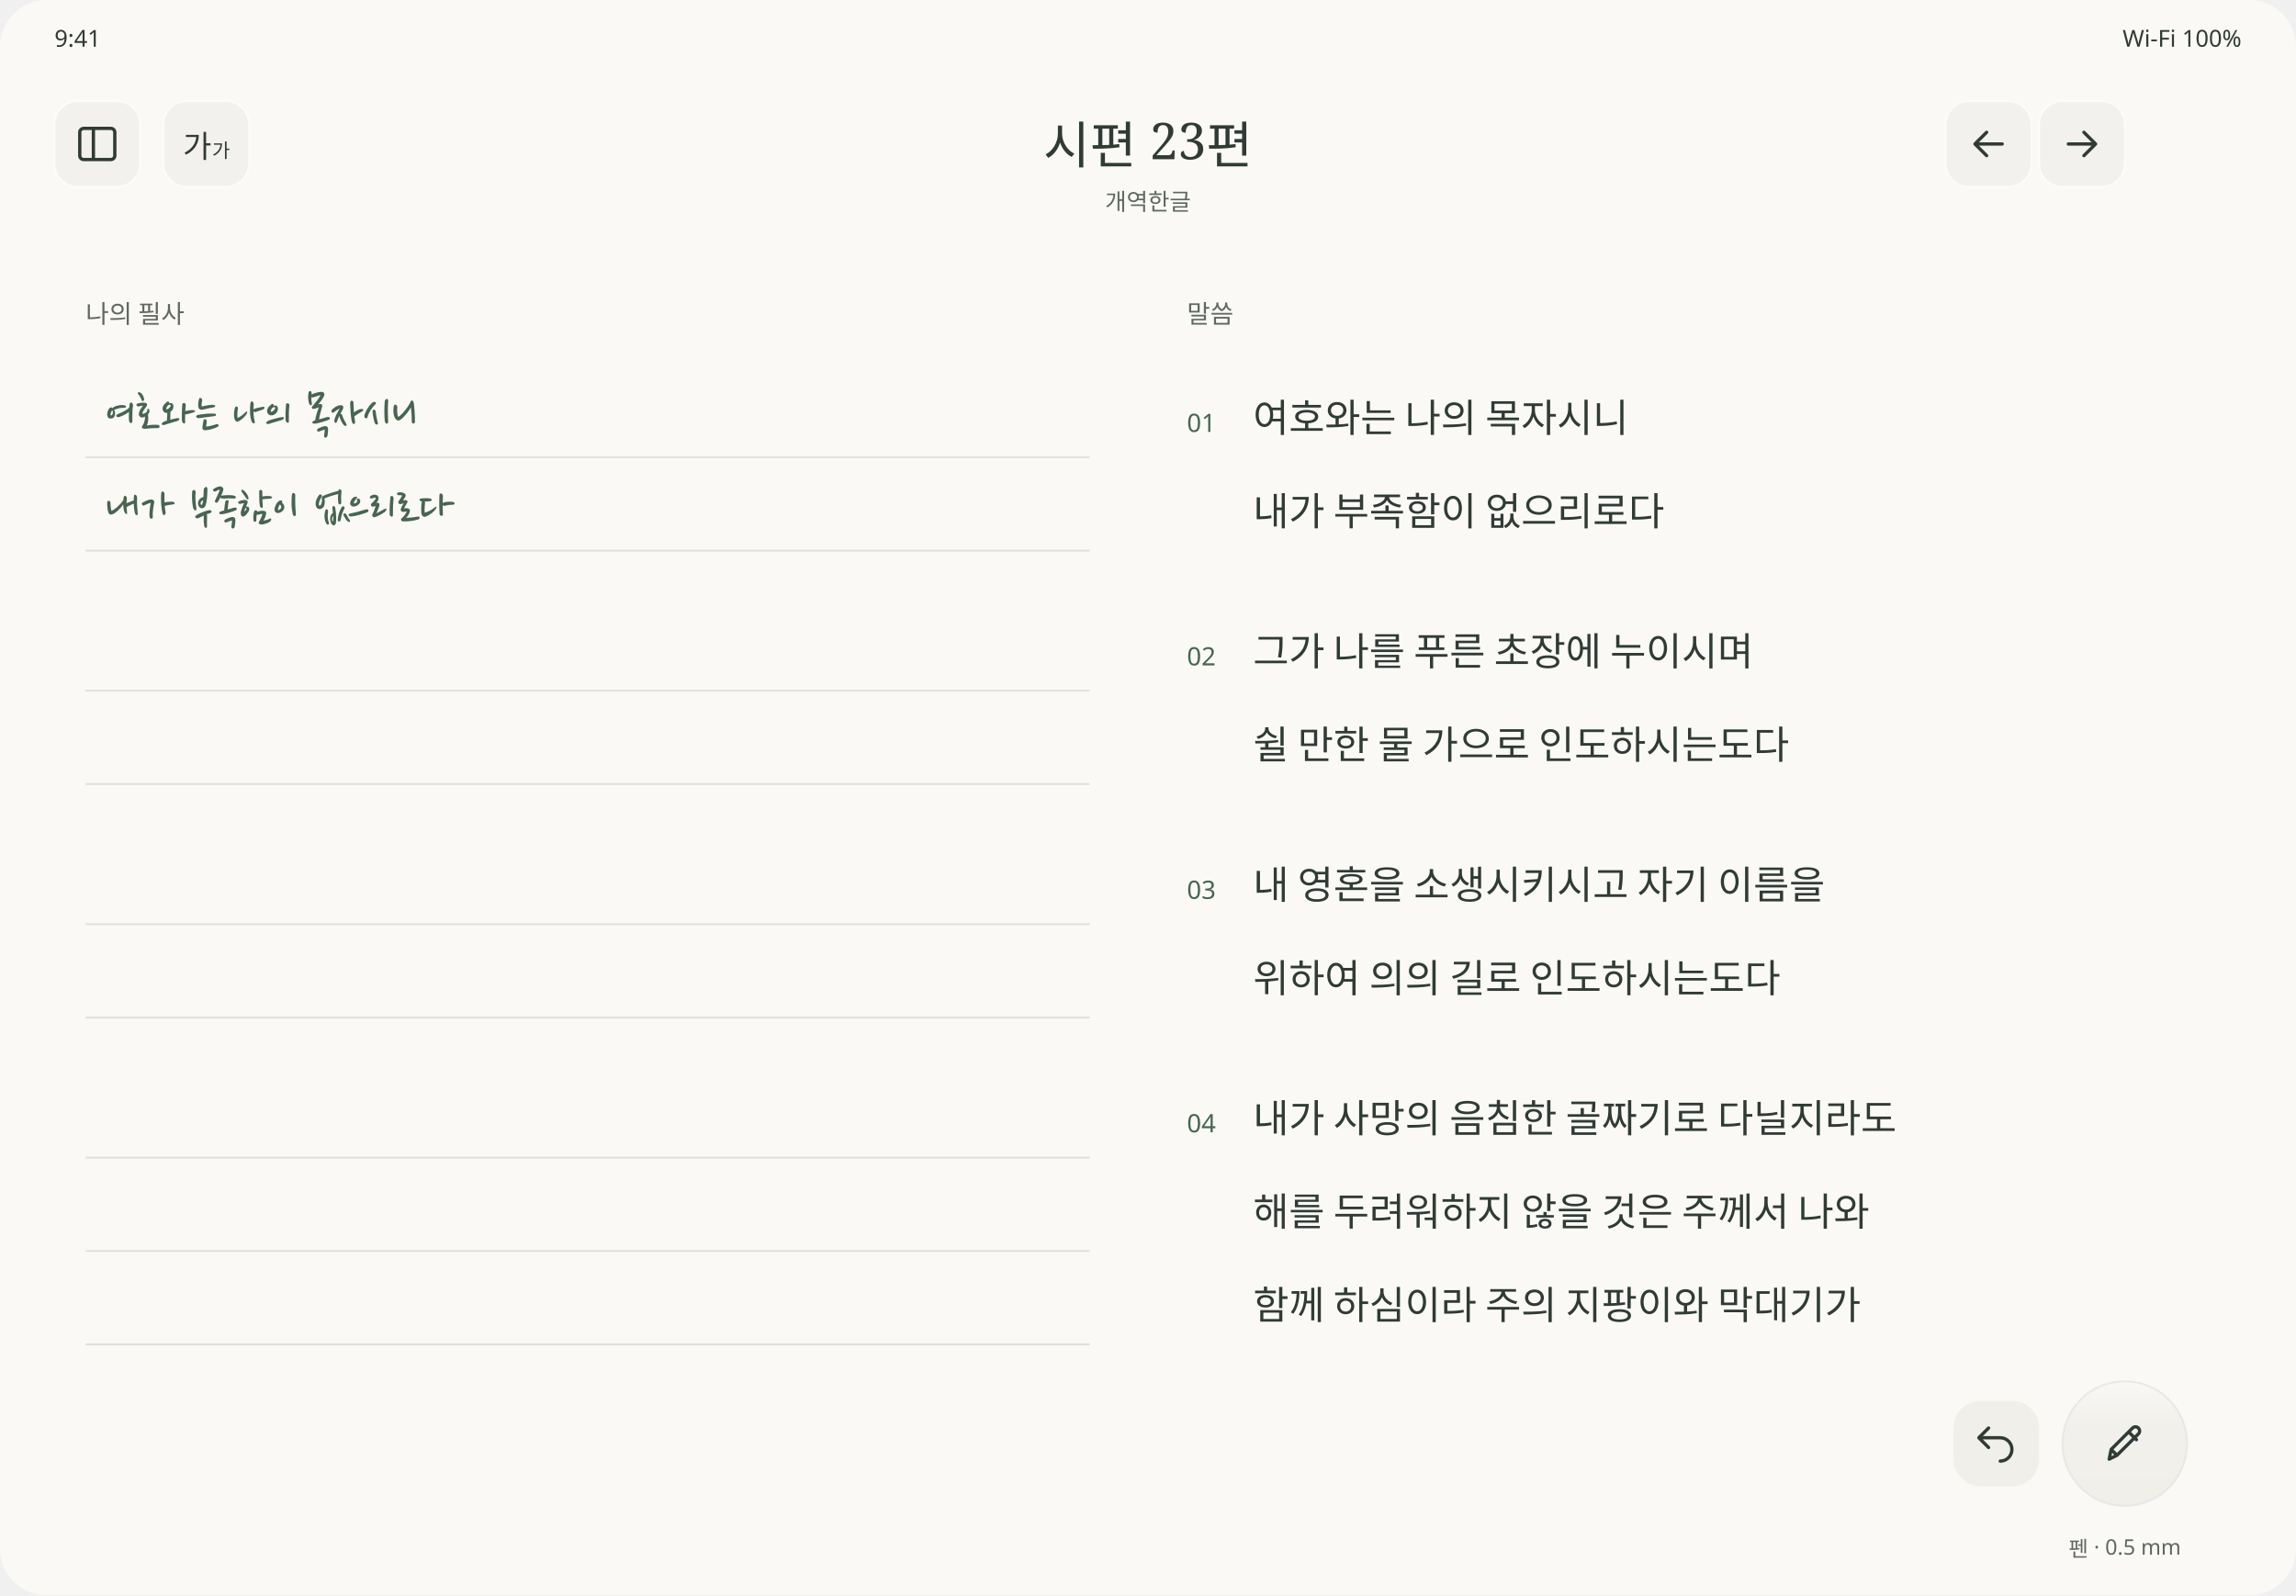
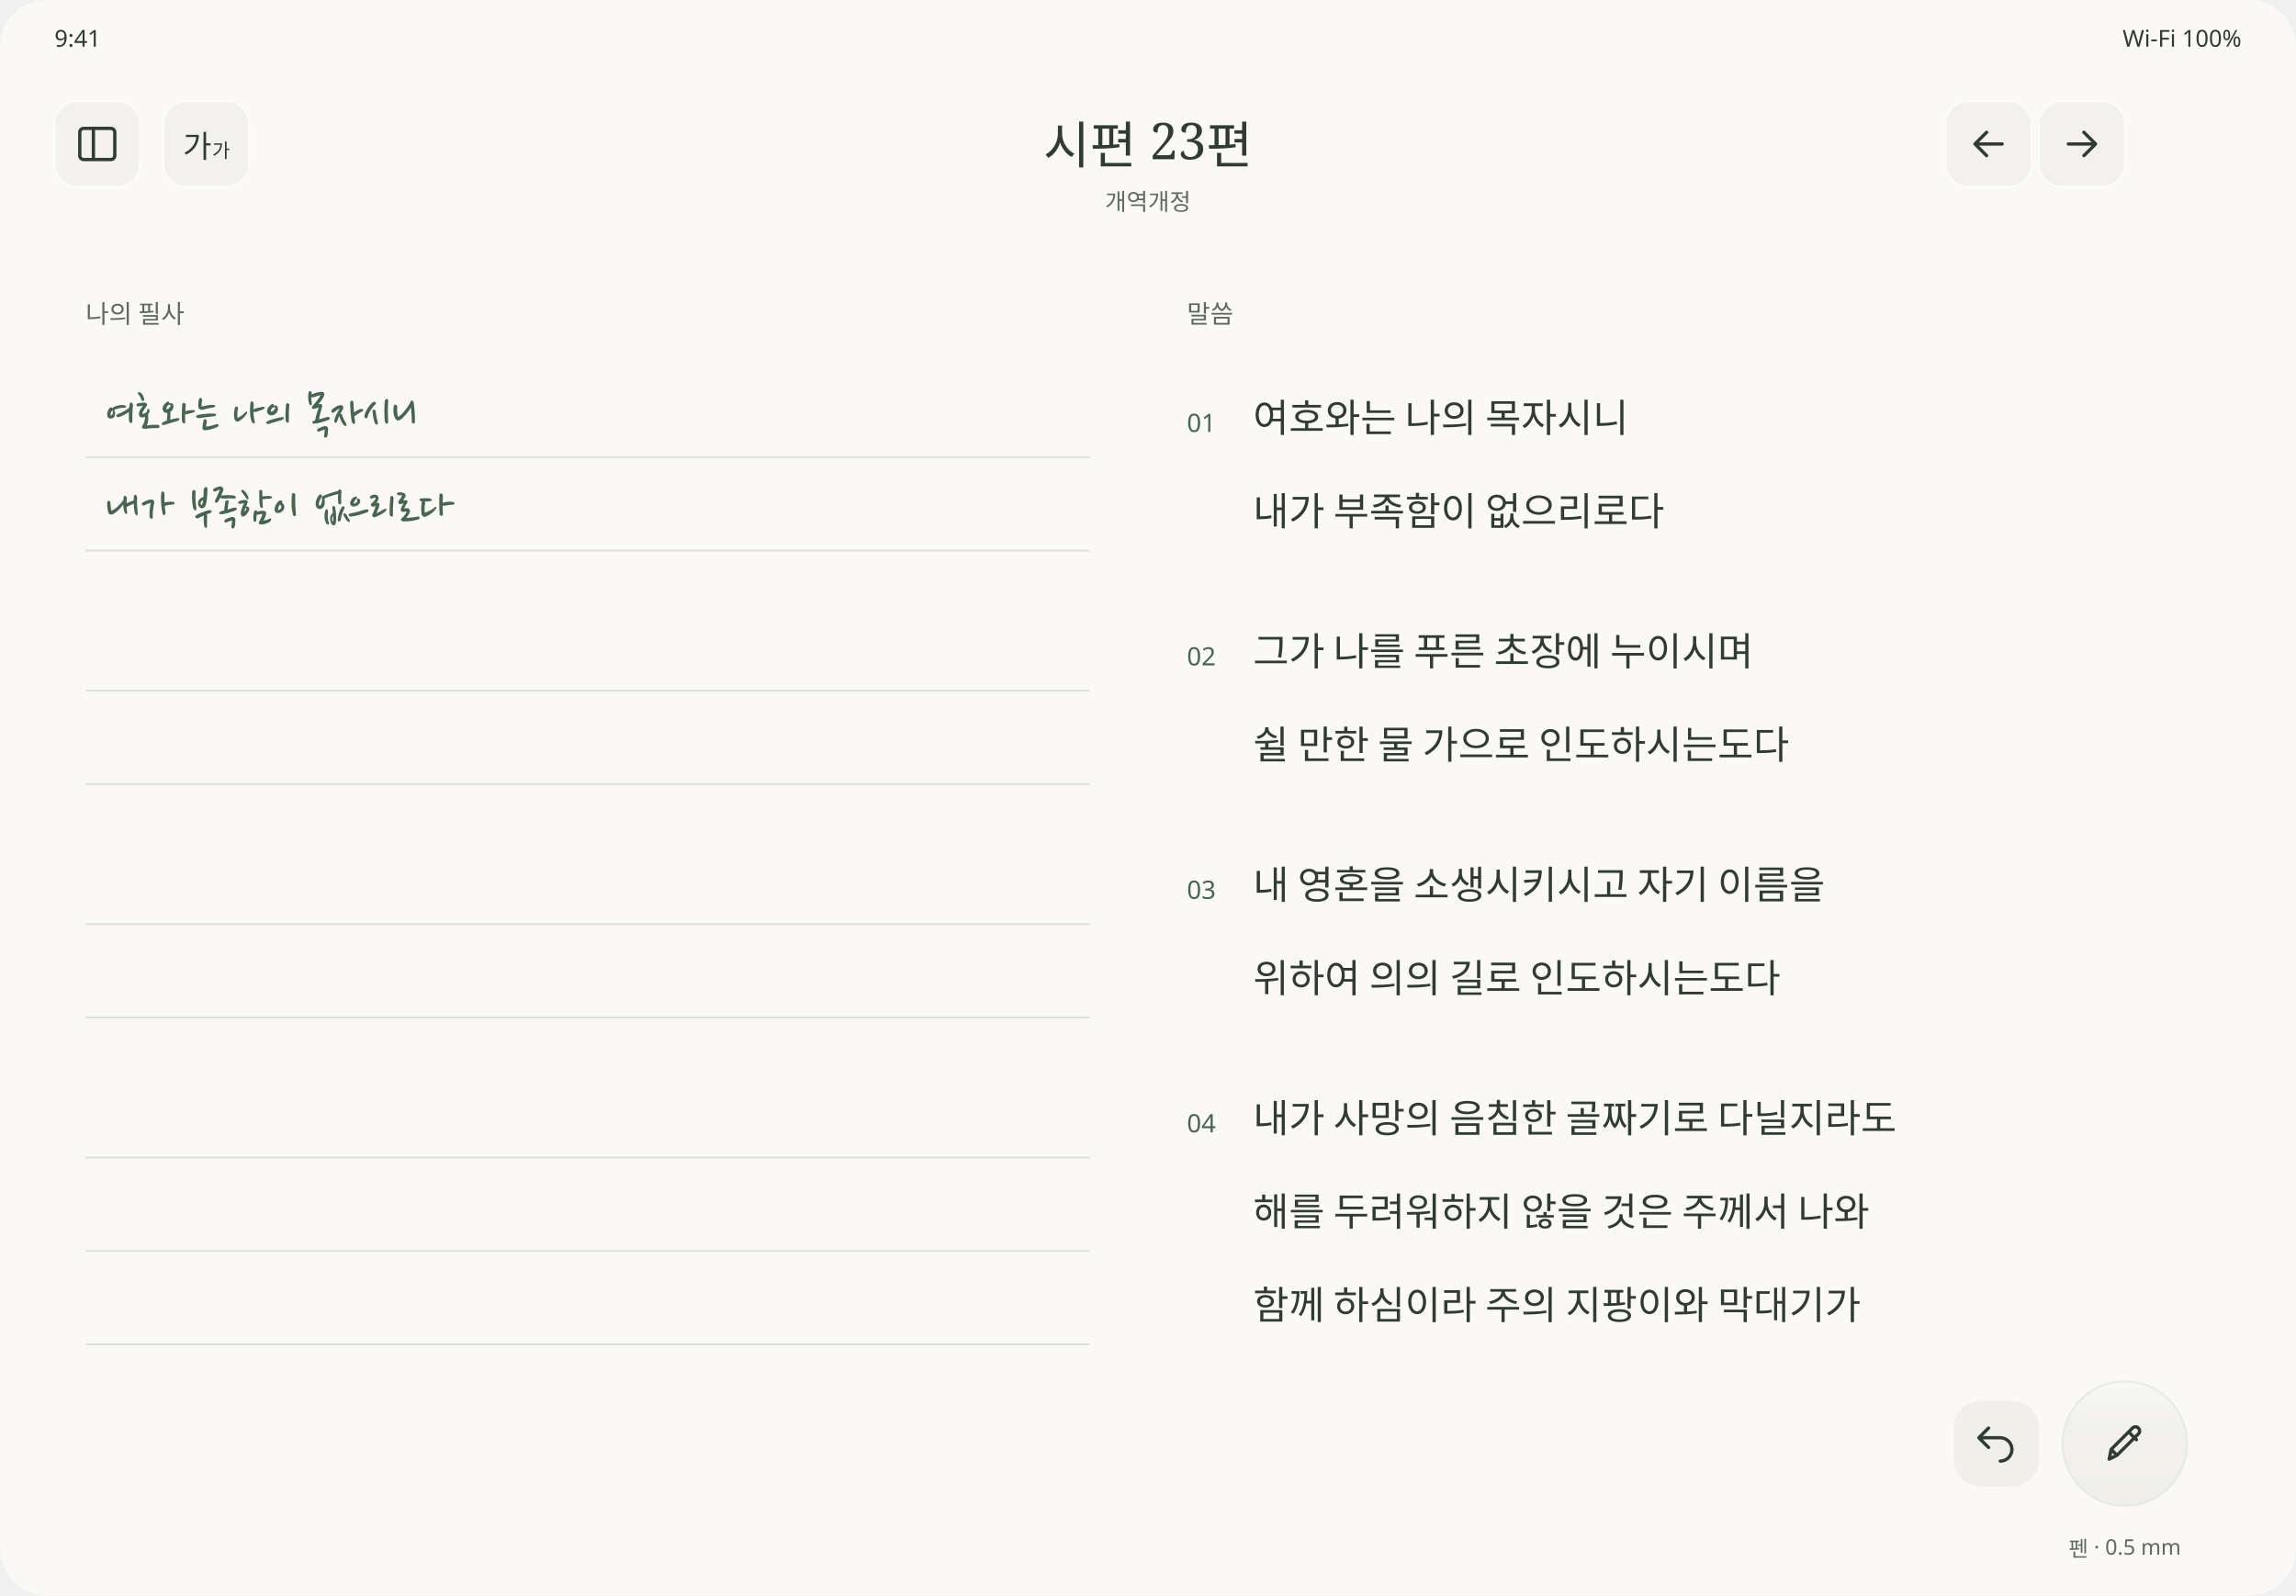
<svg xmlns="http://www.w3.org/2000/svg" width="1180" height="820" viewBox="0 0 1180 820">
  <defs>
    <linearGradient id="spec" x1="0" y1="0" x2="0" y2="1">
      <stop offset="0" stop-color="#FFFFFF" stop-opacity="0.55" />
      <stop offset="0.32" stop-color="#FFFFFF" stop-opacity="0.10" />
      <stop offset="1" stop-color="#FFFFFF" stop-opacity="0" />
    </linearGradient>
    <linearGradient id="edge" x1="0" y1="0" x2="0" y2="1">
      <stop offset="0" stop-color="#F0EFEA" stop-opacity="0" />
      <stop offset="1" stop-color="#F0EFEA" stop-opacity="0.95" />
    </linearGradient>
  </defs>
  <g id="e2" data-name="필사 화면 (왼손)">
    <rect x="0" y="0" width="1180" height="820" rx="24" fill="#FAF9F6" />
    <text x="28" y="24" font-size="12" fill="#303B36" font-family="Noto Sans KR, Apple SD Gothic Neo, sans-serif">9:41</text>
    <text x="1152" y="24" font-size="12" fill="#303B36" font-family="Noto Sans KR, Apple SD Gothic Neo, sans-serif" text-anchor="end">Wi-Fi  100%</text>
    <rect x="28" y="52" width="44" height="44" rx="12" fill="#F0EFEA" opacity="0.72" />
    <rect x="28" y="52" width="44" height="44" rx="12" fill="none" stroke="#FFFFFF" opacity="0.6" />
    <g transform="translate(38 62) scale(1)" fill="none" stroke="#303B36" stroke-width="1.7" stroke-linecap="round" stroke-linejoin="round">
      <path d="M5 4h14a2 2 0 0 1 2 2v12a2 2 0 0 1-2 2H5a2 2 0 0 1-2-2V6a2 2 0 0 1 2-2zM10 4v16" />
    </g>
    <text x="590.0" y="84" font-size="26" fill="#303B36" font-family="Noto Serif KR, AppleMyungjo, serif" text-anchor="middle">시편 23편</text>
-     <text x="590.0" y="108" font-size="12" fill="#5F6862" font-family="Noto Sans KR, Apple SD Gothic Neo, sans-serif" text-anchor="middle">개역한글</text>
+     <text x="590.0" y="108" font-size="12" fill="#5F6862" font-family="Noto Sans KR, Apple SD Gothic Neo, sans-serif" text-anchor="middle">개역개정</text>
    <rect x="1000" y="52" width="44" height="44" rx="12" fill="#F0EFEA" opacity="0.72" />
    <rect x="1000" y="52" width="44" height="44" rx="12" fill="none" stroke="#FFFFFF" opacity="0.6" />
    <g transform="translate(1010 62) scale(1)" fill="none" stroke="#303B36" stroke-width="1.7" stroke-linecap="round" stroke-linejoin="round">
      <path d="M19 12H5m6-6-6 6 6 6" />
    </g>
    <rect x="1048" y="52" width="44" height="44" rx="12" fill="#F0EFEA" opacity="0.72" />
    <rect x="1048" y="52" width="44" height="44" rx="12" fill="none" stroke="#FFFFFF" opacity="0.6" />
    <g transform="translate(1058 62) scale(1)" fill="none" stroke="#303B36" stroke-width="1.7" stroke-linecap="round" stroke-linejoin="round">
      <path d="M5 12h14m-6-6 6 6-6 6" />
    </g>
    <rect x="84" y="52" width="44" height="44" rx="12" fill="#F0EFEA" opacity="0.72" />
    <rect x="84" y="52" width="44" height="44" rx="12" fill="none" stroke="#FFFFFF" opacity="0.6" />
    <g transform="translate(94 62) scale(1)">
      <text x="0" y="19" font-size="16" fill="#303B36" font-family="Noto Serif KR, AppleMyungjo, serif">가</text>
      <text x="15" y="19" font-size="10" fill="#303B36" font-family="Noto Serif KR, AppleMyungjo, serif">가</text>
    </g>
    <text x="610" y="166" font-size="13" fill="#5F6862" font-family="Noto Sans KR, Apple SD Gothic Neo, sans-serif">말씀</text>
    <text x="44" y="166" font-size="13" fill="#5F6862" font-family="Noto Sans KR, Apple SD Gothic Neo, sans-serif">나의 필사</text>
    <text x="610" y="222" font-size="13" fill="#476550" font-family="Noto Sans KR, Apple SD Gothic Neo, sans-serif">01</text>
    <text x="644" y="222" font-size="20" fill="#303B36" font-family="Noto Serif KR, AppleMyungjo, serif">여호와는 나의 목자시니</text>
    <path d="M44 235h516" stroke="#DFE2DB" />
    <g fill="#476550" data-role="handwriting" data-name="필기 · 여호와는 나의 목자시니" aria-label="여호와는 나의 목자시니">
      <path d="M468 533Q469 541 475.0 550.5Q481 560 495 560Q513 557 523.5 539.0Q534 521 531 500Q526 471 523.5 432.0Q521 393 520.0 353.0Q519 313 519.0 276.5Q519 240 520 216Q520 194 512.0 180.5Q504 167 495 167Q486 167 479.0 172.5Q472 178 466.5 186.5Q461 195 458.0 205.0Q455 215 455 223Q453 254 452.5 295.0Q452 336 454 381Q416 352 370.0 327.0Q324 302 273 285Q253 278 233.5 284.5Q214 291 212 304Q211 311 215.0 317.0Q219 323 224.0 327.5Q229 332 235.0 334.5Q241 337 244 339Q271 351 301.5 364.5Q332 378 361.5 394.0Q391 410 416.5 427.0Q442 444 459 463Q462 501 468 533ZM159 270Q145 260 125.5 256.0Q106 252 86 257Q57 265 47.5 291.5Q38 318 41 350Q43 368 48.5 386.0Q54 404 61.5 420.0Q69 436 79.0 447.5Q89 459 100 465Q108 469 114.5 468.0Q121 467 125.5 464.0Q130 461 133.5 457.0Q137 453 140 450Q149 461 160.0 469.5Q171 478 190 486Q237 503 288.5 510.0Q340 517 389 499Q397 496 399.0 490.0Q401 484 400 480Q398 469 389.0 464.5Q380 460 369 459Q342 460 314.5 457.5Q287 455 261.5 449.5Q236 444 213.0 436.0Q190 428 172 420Q184 402 188.0 380.0Q192 358 189.5 336.5Q187 315 179.0 297.0Q171 279 159 270ZM149 362Q150 369 149.0 377.5Q148 386 146.5 393.0Q145 400 142.5 405.0Q140 410 139 410Q130 404 122.5 391.5Q115 379 110.5 364.5Q106 350 105.0 336.0Q104 322 107 314Q110 312 115.5 313.0Q121 314 127.5 318.5Q134 323 140.0 333.5Q146 344 149 362Z" transform="translate(54 222.0) scale(0.027 -0.027)" />
      <path d="M147 591Q135 583 126.0 588.5Q117 594 114 602Q102 630 86.5 661.5Q71 693 42 726Q35 736 40 747Q45 756 57 756Q71 756 83.0 750.0Q95 744 106 735Q115 727 123.5 714.5Q132 702 139.5 687.0Q147 672 152.0 656.0Q157 640 160 626Q162 618 159.0 609.0Q156 600 147 591ZM132 557Q160 559 186 552Q208 547 213.5 531.0Q219 515 211 498Q205 485 191.0 467.5Q177 450 162.5 430.0Q148 410 137.0 388.5Q126 367 128 346Q135 343 150.0 346.5Q165 350 181.0 359.5Q197 369 208.5 382.5Q220 396 220 412Q220 420 221.0 429.0Q222 438 233 441Q243 443 250.0 434.5Q257 426 259 418Q264 398 259.0 377.5Q254 357 233 337Q236 306 237.5 279.0Q239 252 237.0 226.5Q235 201 229.0 175.0Q223 149 210 121Q261 132 317.0 135.0Q373 138 425 134Q440 131 447.5 121.5Q455 112 454 103Q452 87 440.5 79.5Q429 72 412 72Q359 74 300.0 70.0Q241 66 184 60Q176 59 165.0 59.5Q154 60 143.0 63.0Q132 66 124.5 72.5Q117 79 117 91Q117 98 119.5 104.0Q122 110 126.5 117.0Q131 124 136.0 132.0Q141 140 147 151Q158 174 167.5 210.5Q177 247 177 292Q172 289 163.0 284.5Q154 280 141.5 277.0Q129 274 115.0 275.0Q101 276 87 284Q59 305 59.0 335.5Q59 366 72.5 397.0Q86 428 106.0 456.0Q126 484 139 499Q121 497 95.0 493.0Q69 489 51 485Q44 484 37.0 486.5Q30 489 24.5 493.0Q19 497 15.5 502.0Q12 507 12 511Q11 533 40 542Q58 548 83.5 552.0Q109 556 132 557Z" transform="translate(69.768 222.0) scale(0.027 -0.027)" />
      <path d="M324 261Q331 262 339.5 262.5Q348 263 355.5 262.0Q363 261 367.5 257.5Q372 254 372 248Q370 233 356.0 221.5Q342 210 320 204Q298 198 269.5 189.5Q241 181 210.5 172.0Q180 163 149.5 154.0Q119 145 94 136Q76 129 57.5 131.5Q39 134 35 148Q32 156 42.0 170.0Q52 184 84 198Q93 202 106.0 206.0Q119 210 133 215Q136 251 137.5 287.0Q139 323 141 361H131Q108 361 91.5 370.5Q75 380 65.0 394.5Q55 409 51.5 427.0Q48 445 52 463Q60 498 82.5 523.5Q105 549 128 568Q144 581 154.5 579.5Q165 578 171 570Q180 559 178 544Q188 547 200.5 549.0Q213 551 224 547Q239 541 246.5 527.5Q254 514 256.0 498.5Q258 483 256.0 468.0Q254 453 250 444Q234 406 200 383Q200 344 199.0 307.0Q198 270 196 233Q236 244 272.0 251.5Q308 259 324 261ZM481 181Q481 170 473.0 164.5Q465 159 456 161Q447 163 440.0 169.5Q433 176 428.5 185.0Q424 194 421.5 203.5Q419 213 419 220Q417 256 417.0 296.0Q417 336 418.0 376.5Q419 417 421.0 455.5Q423 494 426 527Q427 541 441.0 547.5Q455 554 466 550Q476 546 484.5 537.0Q493 528 492 514Q489 486 487.0 456.0Q485 426 483 394Q516 405 556.5 411.0Q597 417 642 414Q654 413 661.0 407.0Q668 401 669 396Q670 391 666.0 385.0Q662 379 650 375Q618 364 573.0 351.5Q528 339 481 333Q478 252 481 181ZM160 510Q143 496 130.5 475.5Q118 455 123 429Q145 430 164.5 444.5Q184 459 195 477Q203 489 205.0 502.0Q207 515 193 517Q178 518 162 511Q160 510 160 510Z" transform="translate(82.188 222.0) scale(0.027 -0.027)" />
      <path d="M125 483Q153 489 183.5 496.0Q214 503 244.5 508.0Q275 513 305.5 515.0Q336 517 364 512Q375 509 379.5 501.5Q384 494 381 485Q378 475 363.5 471.0Q349 467 334 464Q305 459 281.5 454.5Q258 450 237.0 445.5Q216 441 195.5 436.0Q175 431 151 425Q120 417 102.0 424.5Q84 432 79 437Q69 447 65.5 458.5Q62 470 60 484Q58 501 58.5 522.0Q59 543 62.0 564.0Q65 585 69.0 603.5Q73 622 78 634Q81 643 90.0 646.0Q99 649 110 645Q122 640 129.5 625.5Q137 611 135 603Q128 574 125.0 543.0Q122 512 125 483ZM78 262Q59 261 41.0 267.0Q23 273 19 293Q19 306 33.0 314.5Q47 323 70 327Q159 341 233.0 347.0Q307 353 379 347Q398 342 398 328Q398 317 391.0 309.5Q384 302 364 300Q328 295 296.5 291.0Q265 287 232.0 283.0Q199 279 161.5 274.0Q124 269 78 262ZM186 243Q190 243 196.5 240.0Q203 237 209.0 231.0Q215 225 219.0 217.5Q223 210 223 201Q222 190 220.0 177.0Q218 164 215.5 150.5Q213 137 211.5 124.0Q210 111 209 101Q265 106 316.5 120.5Q368 135 413 149Q421 152 430.0 147.0Q439 142 444 135Q450 126 445.0 115.0Q440 104 434 101Q410 87 380.5 75.0Q351 63 319.5 54.5Q288 46 257.0 40.0Q226 34 200 32Q178 30 165.5 35.5Q153 41 147.0 50.0Q141 59 139.5 71.0Q138 83 140 95Q145 130 149.0 160.5Q153 191 161 222Q163 233 170.0 238.0Q177 243 186 243Z" transform="translate(100.278 222.0) scale(0.027 -0.027)" />
      <path d="M582 423Q550 412 523.0 403.0Q496 394 461 382Q447 377 434.0 379.0Q421 381 410 386Q412 321 420.0 272.5Q428 224 436 186Q438 178 433.5 169.5Q429 161 416 163Q405 165 393.0 173.5Q381 182 376 197Q362 235 354.5 279.5Q347 324 345.0 370.0Q343 416 345.0 460.0Q347 504 352 542Q355 563 362.0 572.0Q369 581 376 581Q399 581 408.0 559.0Q417 537 415 512Q413 490 412.0 470.0Q411 450 410 430Q442 446 486.5 457.5Q531 469 579 476Q620 482 621 465Q623 451 611.0 439.5Q599 428 582 423ZM116 448Q111 425 108.0 400.0Q105 375 104.0 351.0Q103 327 104.0 305.0Q105 283 107 267Q141 278 181.5 307.5Q222 337 256 371Q265 381 273.5 386.5Q282 392 290 387Q291 386 291.0 380.0Q291 374 289.5 366.0Q288 358 284.5 349.0Q281 340 275 333Q242 288 208.0 258.0Q174 228 134 206Q118 197 101.5 196.0Q85 195 74 206Q53 228 46.0 265.5Q39 303 40.0 342.0Q41 381 47.5 414.5Q54 448 59 463Q63 474 70.0 478.0Q77 482 85 483Q99 484 109.0 473.0Q119 462 116 448Z" transform="translate(119.178 222.0) scale(0.027 -0.027)" />
      <path d="M214 501Q229 495 236.5 481.5Q244 468 246.0 452.5Q248 437 246.0 422.0Q244 407 240 398Q226 364 193.5 339.5Q161 315 121 315Q98 315 81.5 324.5Q65 334 55.0 348.5Q45 363 41.5 381.0Q38 399 42 417Q50 452 72.5 477.5Q95 503 118 522Q134 535 144.5 533.5Q155 532 161 524Q170 513 168 498Q178 501 190.5 503.0Q203 505 214 501ZM455 194Q455 183 447.0 177.5Q439 172 430 174Q421 176 414.0 182.5Q407 189 402.5 198.0Q398 207 395.5 216.5Q393 226 393 233Q390 305 392.5 380.0Q395 455 401 522Q403 536 415.5 542.5Q428 549 439 545Q449 541 457.5 532.0Q466 523 465 509Q457 433 455.5 352.0Q454 271 455 194ZM314 280Q321 281 329.5 281.5Q338 282 345.5 281.0Q353 280 357.5 276.5Q362 273 362 267Q360 252 346.0 240.5Q332 229 310 223Q288 217 259.5 208.5Q231 200 200.5 191.0Q170 182 139.5 173.0Q109 164 84 155Q66 148 47.5 150.5Q29 153 25 167Q22 175 32.0 189.0Q42 203 74 217Q94 225 129.0 235.5Q164 246 200.0 255.5Q236 265 268.0 272.0Q300 279 314 280ZM150 464Q133 450 120.5 429.5Q108 409 113 383Q135 384 154.5 398.5Q174 413 185 431Q193 443 195.0 456.0Q197 469 183 471Q168 472 152 465Q150 464 150 464Z" transform="translate(136.161 222.0) scale(0.027 -0.027)" />
      <path d="M287 475Q273 426 256.0 362.0Q239 298 229 239Q271 250 312.0 262.0Q353 274 376 281Q383 283 392.5 284.0Q402 285 411.5 283.5Q421 282 428.0 277.0Q435 272 436 262Q438 242 415 232Q395 223 360.5 211.0Q326 199 288.0 188.0Q250 177 215.0 168.5Q180 160 160 158Q143 156 125.5 158.0Q108 160 103 174Q99 185 108.5 197.0Q118 209 137 214Q144 215 155 219Q166 281 185.0 347.0Q204 413 224 468Q207 462 189.0 455.0Q171 448 154 443Q135 438 118.0 437.0Q101 436 95 452Q88 469 96.0 478.5Q104 488 116 503Q154 551 191.0 596.0Q228 641 259 698Q250 698 232.5 693.5Q215 689 195.5 683.0Q176 677 158.0 670.5Q140 664 131 661Q120 657 107.0 656.5Q94 656 85 667Q83 637 84.5 609.0Q86 581 93 543Q95 520 89.5 514.5Q84 509 79 507Q72 505 65.5 509.0Q59 513 53.0 520.0Q47 527 42.5 535.0Q38 543 37 549Q22 607 22.0 655.0Q22 703 29 741Q33 763 41.5 770.5Q50 778 55 778Q77 778 84.0 760.5Q91 743 89 723Q88 719 88 711Q90 713 92 714Q106 721 129.0 730.0Q152 739 178.0 746.0Q204 753 229.0 758.0Q254 763 272 763Q309 763 322.5 743.0Q336 723 328 693Q324 679 309.5 654.0Q295 629 276.5 603.0Q258 577 240.5 554.5Q223 532 213 524Q256 538 277.0 525.5Q298 513 287 475ZM388 -82Q386 -89 375.0 -100.5Q364 -112 347 -109Q338 -107 330.5 -97.5Q323 -88 326 -73Q331 -44 334.0 -14.0Q337 16 338 45Q314 39 286.0 28.5Q258 18 235 9Q222 4 209.5 7.5Q197 11 192 24Q189 35 195.0 45.5Q201 56 209 61Q218 67 235.0 75.0Q252 83 271.0 90.5Q290 98 308.0 103.5Q326 109 338 110Q372 112 387.5 96.0Q403 80 402 51Q401 20 398.0 -17.0Q395 -54 388 -82Z" transform="translate(157.761 222.0) scale(0.027 -0.027)" />
      <path d="M297 155Q302 144 303.5 132.5Q305 121 297 116Q286 111 273.5 115.5Q261 120 253 127Q238 142 224.5 164.0Q211 186 199.5 210.0Q188 234 179.0 258.5Q170 283 165 303Q164 303 164 304Q153 279 142.0 253.5Q131 228 122 201Q117 189 112.0 181.0Q107 173 99 172Q89 171 83.0 176.0Q77 181 74.0 188.0Q71 195 70.5 202.5Q70 210 70 214Q71 236 81.5 265.5Q92 295 107.0 326.5Q122 358 139.5 388.5Q157 419 173 443Q147 433 120.5 416.5Q94 400 71 380Q54 366 40.5 365.5Q27 365 20 374Q3 399 33 431Q61 457 97.0 479.5Q133 502 176 508Q195 511 213.5 504.5Q232 498 239 479Q246 454 220 408Q212 394 203.5 378.5Q195 363 187 347Q197 345 206.0 338.5Q215 332 218 324Q232 276 253.0 234.5Q274 193 297 155ZM371 532Q371 555 375.0 573.5Q379 592 396 594Q413 596 423.0 586.0Q433 576 434 560Q435 515 437.5 467.5Q440 420 444 372Q473 392 509.5 412.5Q546 433 579 437Q595 439 606.5 436.0Q618 433 620 422Q621 415 617.5 407.0Q614 399 604 393Q572 375 530.0 349.5Q488 324 451 297Q454 271 457.0 246.0Q460 221 464 198Q469 171 460.0 162.0Q451 153 437 151Q429 150 422.5 157.5Q416 165 411.0 176.0Q406 187 402.5 200.0Q399 213 397 224Q385 295 379.0 377.5Q373 460 371 532Z" transform="translate(169.938 222.0) scale(0.027 -0.027)" />
      <path d="M223 521Q205 504 184.5 479.5Q164 455 144.5 426.0Q125 397 108.0 364.0Q91 331 81 296Q79 291 78.5 283.5Q78 276 74.5 269.5Q71 263 63.5 260.0Q56 257 41 262Q21 269 18.5 283.0Q16 297 18 308Q24 337 39.0 372.5Q54 408 75.5 443.0Q97 478 122.0 509.0Q147 540 173 560Q178 564 192.5 570.0Q207 576 221 570Q233 565 237.5 551.5Q242 538 223 521ZM234 389Q236 367 240.0 339.5Q244 312 249.5 283.5Q255 255 261.0 227.5Q267 200 273 179Q278 166 274.5 155.0Q271 144 259 140Q248 137 236.0 145.0Q224 153 219 164Q210 183 203.0 210.0Q196 237 190.0 266.0Q184 295 180.0 323.5Q176 352 174 373Q174 379 174.0 388.0Q174 397 176.0 405.0Q178 413 182.0 418.5Q186 424 194 425Q202 426 215.0 419.5Q228 413 234 389ZM440 157Q423 160 415.0 179.0Q407 198 405 220Q402 259 400.0 304.0Q398 349 398.0 395.0Q398 441 399.5 486.5Q401 532 405 573Q407 596 417.5 612.0Q428 628 443 628Q457 628 464.0 616.5Q471 605 471 594Q464 497 464.5 392.5Q465 288 470 195Q471 175 462.5 165.0Q454 155 440 157Z" transform="translate(186.786 222.0) scale(0.027 -0.027)" />
      <path d="M172 231Q157 221 140.0 218.0Q123 215 106 225Q82 240 67.5 269.0Q53 298 46.5 335.0Q40 372 40.5 413.0Q41 454 47 493Q49 501 57.0 510.5Q65 520 79 519Q90 518 103.0 505.5Q116 493 114 473Q110 428 113.0 381.0Q116 334 125 299Q128 287 138.0 290.0Q148 293 155 299Q181 320 209.0 349.0Q237 378 264.0 412.5Q291 447 316.5 484.5Q342 522 363 561Q365 592 388 597Q398 598 405.0 593.5Q412 589 416.5 581.5Q421 574 423.5 566.0Q426 558 427 553Q431 521 436.0 476.0Q441 431 444.5 381.0Q448 331 449.5 281.5Q451 232 450 193Q449 176 441.5 167.5Q434 159 426 159Q408 159 399.0 169.5Q390 180 390 194Q390 253 386.0 323.0Q382 393 374 465Q357 437 333.5 403.5Q310 370 283.5 338.0Q257 306 228.0 277.5Q199 249 172 231Z" transform="translate(201.096 222.0) scale(0.027 -0.027)" />
    </g>
    <text x="644" y="270" font-size="20" fill="#303B36" font-family="Noto Serif KR, AppleMyungjo, serif">내가 부족함이 없으리로다</text>
    <path d="M44 283h516" stroke="#DFE2DB" />
    <g fill="#476550" data-role="handwriting" data-name="필기 · 내가 부족함이 없으리로다" aria-label="내가 부족함이 없으리로다">
      <path d="M406 215Q397 215 390.0 221.5Q383 228 377.0 237.5Q371 247 366.5 258.0Q362 269 360 279Q346 341 345 398Q322 363 294.0 331.5Q266 300 238.5 275.0Q211 250 185.5 233.0Q160 216 143 210Q111 199 89.5 209.5Q68 220 60 251Q48 295 43.5 345.0Q39 395 41 438Q42 453 48.5 458.5Q55 464 63 465Q76 467 89.0 459.0Q102 451 102 437Q102 418 103.5 395.5Q105 373 107.5 351.0Q110 329 113.5 309.0Q117 289 122 274Q148 286 179.5 308.0Q211 330 242.0 358.5Q273 387 301.0 419.0Q329 451 348 482Q349 492 350.0 502.5Q351 513 353 524Q355 541 361.5 553.5Q368 566 383 561Q397 556 408.0 539.5Q419 523 415 504Q412 482 410.0 461.5Q408 441 408 420Q437 433 476.0 447.5Q515 462 545 473Q546 490 546.0 507.0Q546 524 548 541Q549 553 553.0 568.0Q557 583 567 583Q580 583 589.0 575.5Q598 568 602.5 557.5Q607 547 608.5 536.0Q610 525 610 517Q605 447 610.0 371.0Q615 295 622 226Q624 207 615.0 199.5Q606 192 601 192Q592 192 585.0 199.5Q578 207 573.0 218.0Q568 229 564.5 241.5Q561 254 560 263Q554 301 550.5 338.0Q547 375 546 413Q515 400 480.5 383.5Q446 367 409 347Q411 321 413.5 293.0Q416 265 420 235Q421 224 418.0 219.5Q415 215 406 215Z" transform="translate(54 270.0) scale(0.027 -0.027)" />
      <path d="M461 599Q459 557 459.5 517.0Q460 477 462 435Q474 438 492.0 441.0Q510 444 530.0 446.0Q550 448 570.0 449.0Q590 450 607 449Q627 447 641.5 439.0Q656 431 656 419Q656 407 637.5 401.0Q619 395 603 394Q590 393 572.5 391.0Q555 389 536.0 385.5Q517 382 498.5 377.5Q480 373 466 368Q469 337 473.0 306.5Q477 276 482 245Q483 237 481.0 228.5Q479 220 475.0 213.0Q471 206 466.0 201.0Q461 196 457 195Q449 193 443.5 196.0Q438 199 434.0 204.0Q430 209 427.5 215.5Q425 222 424 227Q416 258 409.0 302.0Q402 346 398.5 397.0Q395 448 394.5 502.5Q394 557 399 610Q402 639 422 644Q429 645 436.5 641.0Q444 637 449.5 629.5Q455 622 458.0 613.5Q461 605 461 599ZM264 423Q260 406 254.0 372.5Q248 339 243.5 299.5Q239 260 237.0 221.5Q235 183 238 157Q240 136 227.0 130.0Q214 124 205 126Q197 127 191.5 132.5Q186 138 183.0 145.0Q180 152 178.5 159.0Q177 166 176 172Q174 190 175.0 223.0Q176 256 179.5 294.0Q183 332 188.5 368.0Q194 404 201 428Q188 425 170.0 419.0Q152 413 133.5 405.5Q115 398 98.0 390.0Q81 382 70 377Q58 371 47.0 380.0Q36 389 32 397Q29 403 28.5 413.0Q28 423 42 431Q52 437 71.0 447.0Q90 457 112.5 467.0Q135 477 159.0 484.0Q183 491 203 491Q240 491 256.0 471.5Q272 452 264 423Z" transform="translate(72.09 270.0) scale(0.027 -0.027)" />
      <path d="M262 662Q262 681 267.0 694.0Q272 707 279.5 715.0Q287 723 295.0 726.5Q303 730 308 730Q322 730 327.5 716.0Q333 702 333 680Q333 641 331.0 599.0Q329 557 325.0 517.0Q321 477 314.5 441.5Q308 406 298 379Q288 349 265.0 334.5Q242 320 215 326Q199 329 187.0 340.5Q175 352 167.0 367.5Q159 383 155.5 400.0Q152 417 154 432Q159 468 182.0 495.0Q205 522 257 541Q259 567 260.0 597.5Q261 628 262 662ZM310 -50Q300 -50 293.0 -45.5Q286 -41 281.5 -35.0Q277 -29 274.5 -22.5Q272 -16 272 -12Q264 39 263.0 91.5Q262 144 264 186Q236 173 210.5 160.5Q185 148 163 137Q143 127 124.5 134.5Q106 142 101 157Q97 170 106.5 179.5Q116 189 133 199Q144 206 170.5 219.0Q197 232 231.0 246.0Q265 260 302.0 272.0Q339 284 372 289Q386 291 396.5 283.0Q407 275 412 266Q418 254 408.5 246.0Q399 238 382 231Q350 222 319 210Q325 200 327 187Q326 168 325.5 142.0Q325 116 325.0 87.5Q325 59 325.0 31.0Q325 3 325 -20Q325 -32 321.5 -41.0Q318 -50 310 -50ZM108 627Q103 562 105.5 490.0Q108 418 121 343Q122 337 123.0 327.0Q124 317 123.0 307.5Q122 298 118.0 291.0Q114 284 106 283Q95 281 86.5 289.0Q78 297 72.0 308.5Q66 320 62.0 332.0Q58 344 57 351Q44 424 41.0 495.0Q38 566 43 639Q45 650 50.5 660.0Q56 670 69 672Q82 673 90.0 669.0Q98 665 102.0 658.0Q106 651 107.0 642.5Q108 634 108 627ZM203 418Q203 410 207.0 399.5Q211 389 219 388Q229 387 235 403Q245 434 251 480Q244 477 236.0 472.0Q228 467 220.5 459.5Q213 452 208.0 441.5Q203 431 203 418Z" transform="translate(97.605 270.0) scale(0.027 -0.027)" />
      <path d="M47 470Q71 526 95.5 574.0Q120 622 140 681Q120 676 97.5 665.5Q75 655 55 645Q39 638 28.0 645.0Q17 652 12 662Q3 682 25 695Q48 712 76.0 723.5Q104 735 139 740Q152 742 165.0 737.0Q178 732 188 723Q198 714 203.0 701.5Q208 689 205 675Q190 622 164 565Q184 567 212.5 569.5Q241 572 273 574Q313 575 351.5 573.0Q390 571 412 563Q449 550 444 531Q442 523 430.5 515.0Q419 507 402 509Q351 514 300.5 512.5Q250 511 202 509Q182 509 169.0 514.0Q156 519 147 528Q137 509 127.0 490.0Q117 471 106 453Q97 439 86.0 432.0Q75 425 60 433Q38 445 47 470ZM243 450Q246 461 254.0 468.5Q262 476 277 477Q309 480 306 451Q304 438 301.0 420.0Q298 402 295.5 381.5Q293 361 290.5 340.5Q288 320 287 301Q321 310 351.5 319.0Q382 328 401 334Q415 339 437 337Q446 335 453.0 330.0Q460 325 461 315Q462 295 440 285Q420 276 385.5 264.0Q351 252 313 241Q275 230 240.0 221.5Q205 213 185 211Q168 209 150.5 211.0Q133 213 128 227Q124 238 133.5 250.0Q143 262 162 267Q173 270 188.5 274.0Q204 278 221 283Q224 324 230.0 368.0Q236 412 243 450ZM420 -34Q418 -41 407.0 -52.5Q396 -64 379 -61Q370 -59 362.5 -49.5Q355 -40 358 -25Q368 33 370 93Q346 87 318.0 76.5Q290 66 267 57Q254 52 241.5 55.5Q229 59 224 72Q221 83 227.0 93.5Q233 104 241 109Q250 115 267.0 123.0Q284 131 303 139Q322 146 340.0 151.5Q358 157 370 158Q404 160 419.5 144.0Q435 128 434 99Q433 68 430.0 31.0Q427 -6 420 -34Z" transform="translate(109.242 270.0) scale(0.027 -0.027)" />
      <path d="M353 87Q353 77 345.0 72.0Q337 67 331 67Q320 67 312.0 70.0Q304 73 302 83Q297 105 296.0 132.0Q295 159 297.0 185.5Q299 212 304.5 236.5Q310 261 318 278Q322 283 330.0 285.0Q338 287 347 285Q356 283 363.0 277.5Q370 272 370 262Q370 261 369.5 260.5Q369 260 369 259Q394 268 427.5 273.0Q461 278 489 276Q508 274 522.5 266.5Q537 259 539 241Q541 227 537.0 206.5Q533 186 525.5 164.5Q518 143 507.5 122.0Q497 101 486 88Q520 94 551.0 103.5Q582 113 612 128Q617 130 623.5 130.5Q630 131 635 126Q638 123 637.5 115.0Q637 107 632.5 97.5Q628 88 620.0 77.5Q612 67 600 60Q571 44 533.0 31.5Q495 19 460 15Q447 13 434.0 16.0Q421 19 411.5 26.0Q402 33 399.0 43.0Q396 53 402 64Q409 75 420.0 95.5Q431 116 441.0 138.0Q451 160 458.5 180.0Q466 200 467 211Q467 216 456.5 215.5Q446 215 432.0 212.5Q418 210 405.0 206.0Q392 202 386 201Q371 198 360 203Q356 174 354.5 144.5Q353 115 353 87ZM196 351Q209 346 214.0 336.0Q219 326 219.5 315.0Q220 304 217.5 293.5Q215 283 212 277Q195 244 172.5 217.0Q150 190 133 179Q124 173 114.5 169.0Q105 165 96 166Q85 167 77.0 173.5Q69 180 64.5 189.5Q60 199 58.5 209.5Q57 220 57 230Q58 255 65.0 281.0Q72 307 81.0 332.0Q90 357 100.0 379.5Q110 402 119 421Q105 421 84.0 416.0Q63 411 49 408Q40 406 25.5 410.5Q11 415 7 430Q4 445 21 456Q35 464 52.5 469.5Q70 475 88.0 478.0Q106 481 122.5 482.0Q139 483 150 482Q171 480 182.5 463.0Q194 446 184 420Q178 406 171.0 390.5Q164 375 156 358Q176 358 196 351ZM655 531Q655 527 650.0 522.5Q645 518 638.0 514.5Q631 511 624.0 509.0Q617 507 613 507Q583 505 542.5 502.5Q502 500 469 495Q470 460 471.5 426.5Q473 393 476 358Q478 330 464 330Q460 330 453.0 332.5Q446 335 439.5 340.0Q433 345 427.5 352.5Q422 360 421 369Q411 438 408.5 507.0Q406 576 408 645Q408 664 419.5 669.5Q431 675 438 675Q449 675 458.5 664.0Q468 653 468 645Q468 621 467.5 597.5Q467 574 468 550Q506 555 545.0 557.5Q584 560 619 555Q633 552 644.0 545.5Q655 539 655 531ZM196 494Q183 489 174.5 497.5Q166 506 160 516Q154 526 143.0 541.5Q132 557 119.0 575.0Q106 593 93.5 610.0Q81 627 72 640Q68 645 67.5 657.5Q67 670 73 674Q78 677 90.0 675.0Q102 673 113 664Q123 656 137.0 642.0Q151 628 164.5 610.0Q178 592 188.5 570.0Q199 548 203 524Q205 516 204.5 506.0Q204 496 196 494ZM126 260Q135 268 145.0 277.5Q155 287 164 301Q166 304 167.0 310.0Q168 316 161 321L146 333Q139 314 133.5 295.5Q128 277 126 260Z" transform="translate(122.202 270.0) scale(0.027 -0.027)" />
      <path d="M224 324Q218 301 200.0 281.0Q182 261 159.5 248.5Q137 236 112.5 233.5Q88 231 68 243Q46 256 41 289Q39 313 45.5 338.5Q52 364 63.5 387.5Q75 411 91.5 431.5Q108 452 128 465Q142 473 156.5 474.0Q171 475 182 465Q189 457 187.5 448.0Q186 439 179 431Q198 418 208.0 403.0Q218 388 222.5 373.5Q227 359 226.5 346.0Q226 333 224 324ZM434 574Q433 523 433.0 478.5Q433 434 434.5 392.5Q436 351 439.0 309.0Q442 267 446 221Q448 204 442.5 191.5Q437 179 427 175Q419 173 412.5 175.5Q406 178 401.0 183.5Q396 189 392.5 195.5Q389 202 388 208Q365 305 363.5 399.0Q362 493 370 577Q372 594 377.5 604.5Q383 615 397 615Q411 615 423.0 603.5Q435 592 434 574ZM107 287Q113 287 122.5 291.5Q132 296 141.0 302.5Q150 309 157.5 318.0Q165 327 167 336Q172 356 164.5 369.5Q157 383 143 396Q104 348 107 287Z" transform="translate(140.022 270.0) scale(0.027 -0.027)" />
      <path d="M589 321Q576 295 565.0 269.5Q554 244 545.0 217.0Q536 190 528.5 159.5Q521 129 516 93Q514 84 504.0 78.0Q494 72 484 73Q476 74 469.0 77.5Q462 81 462 91Q462 159 482.5 224.0Q503 289 537 346Q542 354 552.0 358.0Q562 362 572 360Q587 357 591.5 346.0Q596 335 589 321ZM683 109Q691 99 694.0 85.0Q697 71 691 65Q688 62 681.5 62.5Q675 63 668.0 66.0Q661 69 654.5 73.5Q648 78 644 82Q625 101 609.5 124.5Q594 148 578 178Q575 184 572.0 190.5Q569 197 568.5 203.5Q568 210 570.5 215.5Q573 221 582 226Q590 231 605.5 223.5Q621 216 629 202Q633 194 639.0 182.5Q645 171 652.0 158.0Q659 145 667.0 132.0Q675 119 683 109ZM189 562Q235 582 273.0 595.5Q311 609 344.0 619.5Q377 630 406.5 638.0Q436 646 467 654Q474 656 478.0 669.5Q482 683 489 685Q498 687 506.5 683.5Q515 680 521.5 673.0Q528 666 531.5 658.0Q535 650 534 644Q530 615 528.5 586.0Q527 557 526.5 529.5Q526 502 527.0 478.5Q528 455 529 437Q530 425 523.5 412.0Q517 399 504 398Q495 397 485.5 402.5Q476 408 474 419Q471 435 469.0 456.5Q467 478 466.5 501.5Q466 525 467.0 549.0Q468 573 471 595Q443 589 410.0 580.0Q377 571 342.5 560.0Q308 549 274.5 537.0Q241 525 213 514Q209 512 210 507Q213 482 215.0 447.0Q217 412 204 374Q198 355 182.5 339.0Q167 323 147 315Q128 307 107.5 309.5Q87 312 69 328Q47 353 43.0 385.0Q39 417 45.0 448.5Q51 480 65.0 509.0Q79 538 93 559Q103 573 114.0 582.5Q125 592 143 585Q154 580 160.0 568.5Q166 557 158 545Q140 519 129.5 496.5Q119 474 111 451Q108 443 105.5 431.0Q103 419 102.5 407.0Q102 395 104.0 385.5Q106 376 113 375Q122 373 129.0 378.0Q136 383 141.0 391.5Q146 400 150.0 410.5Q154 421 156 430Q161 448 161.5 467.5Q162 487 160 504Q157 524 164.5 539.5Q172 555 189 562ZM277 255Q269 204 272.0 150.0Q275 96 295 42Q300 30 292.0 22.5Q284 15 279 14Q272 12 264.5 14.0Q257 16 251 24Q231 54 221.5 87.0Q212 120 210.0 154.0Q208 188 212.5 220.5Q217 253 226 281Q227 285 229.0 290.0Q231 295 234.0 299.5Q237 304 242.0 306.0Q247 308 254 306Q266 302 273.0 287.0Q280 272 277 255ZM424 34Q414 4 389 -1Q378 -3 368.0 3.0Q358 9 349.5 20.0Q341 31 334.0 45.0Q327 59 324 73Q309 136 325.5 176.5Q342 217 369 233Q367 261 364.5 284.5Q362 308 359 336Q357 343 364.5 355.5Q372 368 385 367Q393 366 401.5 358.0Q410 350 413 339Q421 299 425.5 255.0Q430 211 431.5 169.5Q433 128 431.5 92.0Q430 56 424 34ZM375 117Q376 133 376.0 149.5Q376 166 374 180Q362 170 357.0 147.5Q352 125 354 98Q355 90 358.0 79.5Q361 69 365 69Q368 69 371.5 85.5Q375 102 375 117Z" transform="translate(161.109 270.0) scale(0.027 -0.027)" />
      <path d="M229 420Q212 394 183.5 376.5Q155 359 121 357Q86 355 66.0 375.5Q46 396 48 425Q50 448 62.5 472.0Q75 496 93 516Q102 525 112.0 530.5Q122 536 133 541Q146 546 158.5 546.0Q171 546 177 541Q181 536 180.5 530.0Q180 524 172 515Q164 505 156.0 495.0Q148 485 144 480Q138 471 132.0 461.0Q126 451 122.5 441.5Q119 432 119.5 424.5Q120 417 127 415Q133 413 142.0 417.0Q151 421 160.0 428.5Q169 436 177.0 445.5Q185 455 188 464Q178 475 173.0 483.5Q168 492 179 502Q186 508 195.0 508.5Q204 509 210 507Q222 503 229.5 493.5Q237 484 239.5 471.5Q242 459 239.5 445.5Q237 432 229 420ZM81 169Q73 168 63.0 168.5Q53 169 43.0 171.5Q33 174 26.0 179.0Q19 184 18 193Q17 206 29.5 216.0Q42 226 59 228Q93 233 134.0 243.0Q175 253 214.0 264.0Q253 275 286.0 285.0Q319 295 338 300Q345 302 355.0 303.5Q365 305 374.0 304.0Q383 303 389.5 299.0Q396 295 397 285Q398 280 395.0 270.0Q392 260 383 254Q376 249 346.0 237.5Q316 226 273.0 212.5Q230 199 179.5 187.0Q129 175 81 169Z" transform="translate(178.659 270.0) scale(0.027 -0.027)" />
      <path d="M172 551Q181 532 180.5 514.0Q180 496 173.5 480.0Q167 464 156.5 449.5Q146 435 135 424Q159 433 172.5 429.0Q186 425 192.0 414.0Q198 403 197.5 388.5Q197 374 193 362Q190 352 183.5 334.0Q177 316 169.5 296.5Q162 277 153.5 258.5Q145 240 139 229Q151 234 170.5 244.0Q190 254 211.5 265.5Q233 277 253.5 288.5Q274 300 288 308Q293 311 300.0 313.0Q307 315 314.0 315.5Q321 316 326.0 314.5Q331 313 332 310Q334 307 331.0 299.5Q328 292 322.5 283.0Q317 274 310.0 265.5Q303 257 297 252Q276 237 250.5 221.5Q225 206 198.5 192.5Q172 179 148.5 169.0Q125 159 109 155Q92 150 79.5 159.0Q67 168 63 177Q58 190 60.5 199.0Q63 208 66 214Q74 230 83.0 250.0Q92 270 100.0 290.5Q108 311 114.5 330.5Q121 350 125 366Q115 364 103.0 361.0Q91 358 80 355Q66 352 55.5 358.0Q45 364 40 375Q35 386 36.5 397.0Q38 408 50 419Q62 430 77.0 445.0Q92 460 104.0 474.5Q116 489 123.0 501.5Q130 514 126 520Q123 525 114.5 525.5Q106 526 95.5 523.5Q85 521 73.0 517.5Q61 514 51 510Q43 507 33.0 510.0Q23 513 18 524Q16 529 15.5 537.5Q15 546 20 550Q34 564 53.5 572.0Q73 580 93 582Q116 584 138.0 577.5Q160 571 172 551ZM454 192Q453 161 429 165Q421 167 408.0 175.0Q395 183 393 199Q389 298 393.5 381.5Q398 465 405 534Q405 543 414.0 551.5Q423 560 434 559Q442 559 448.0 554.0Q454 549 458.0 541.5Q462 534 464.0 526.0Q466 518 466 512Q458 428 455.0 351.5Q452 275 454 192Z" transform="translate(189.675 270.0) scale(0.027 -0.027)" />
      <path d="M174 546Q166 531 154.5 512.0Q143 493 131 473Q140 475 152.5 476.5Q165 478 176 479Q205 481 212.0 464.5Q219 448 208 427Q196 404 179.5 379.0Q163 354 151 321Q165 323 181.0 324.5Q197 326 211 325Q238 323 251.5 304.5Q265 286 258 258Q249 223 229.5 193.5Q210 164 187 141Q221 143 249.0 145.0Q277 147 302.5 150.0Q328 153 354.0 157.0Q380 161 410 166Q430 168 436.0 163.5Q442 159 445 149Q445 132 436.0 122.5Q427 113 408 108Q275 71 136 74Q111 75 100.0 86.5Q89 98 91 110Q91 118 95.5 125.0Q100 132 108 138Q119 147 133.0 161.0Q147 175 159.5 192.0Q172 209 182.5 227.5Q193 246 197 264Q182 262 155.5 257.0Q129 252 106 260Q95 265 89.5 278.0Q84 291 87 308Q92 332 108.5 363.0Q125 394 144 418Q132 416 115.0 412.0Q98 408 85 404Q70 401 59.5 407.0Q49 413 44 422Q34 443 47 461Q70 493 86.0 518.0Q102 543 113 567Q100 572 79.0 572.5Q58 573 41 573Q33 573 24.5 580.5Q16 588 15 597Q15 608 23.0 617.0Q31 626 45 628Q65 630 89.5 628.0Q114 626 137 617Q166 606 175.5 587.0Q185 568 174 546Z" transform="translate(203.634 270.0) scale(0.027 -0.027)" />
      <path d="M245 474Q240 466 223.5 461.5Q207 457 186.0 455.0Q165 453 143.5 452.5Q122 452 108 453Q121 443 119 430Q113 385 110.5 335.0Q108 285 113 240Q146 249 198.0 272.5Q250 296 303 341Q323 359 332 353Q339 348 335.5 337.5Q332 327 326 317Q314 296 293.0 273.5Q272 251 245.5 230.5Q219 210 188.5 192.5Q158 175 126 164Q109 159 95.5 163.0Q82 167 72.5 176.5Q63 186 56.5 199.5Q50 213 49 228Q43 285 46.0 344.5Q49 404 57 455Q36 457 24.5 467.5Q13 478 13 491Q13 495 15.5 499.5Q18 504 29 507Q36 509 58.0 512.0Q80 515 108.0 516.0Q136 517 165.5 516.0Q195 515 217 509Q234 504 242.0 493.5Q250 483 245 474ZM460 207Q460 190 448.0 184.0Q436 178 423 180Q415 182 406.0 190.0Q397 198 395 213Q392 262 390.5 313.0Q389 364 389.0 412.0Q389 460 390.0 503.5Q391 547 393 581Q393 590 400.5 598.0Q408 606 419 606Q438 606 448.5 590.0Q459 574 459 560Q457 528 456.0 495.0Q455 462 454 428Q491 441 535.0 446.5Q579 452 637 447Q653 445 667.5 437.0Q682 429 682 417Q677 400 663.0 395.0Q649 390 633 391Q623 391 607.5 390.0Q592 389 574.0 386.5Q556 384 536.0 380.0Q516 376 498 372Q485 369 474.0 372.0Q463 375 454 381Q454 289 460 207Z" transform="translate(215.244 270.0) scale(0.027 -0.027)" />
    </g>
    <text x="610" y="342" font-size="13" fill="#476550" font-family="Noto Sans KR, Apple SD Gothic Neo, sans-serif">02</text>
    <text x="644" y="342" font-size="20" fill="#303B36" font-family="Noto Serif KR, AppleMyungjo, serif">그가 나를 푸른 초장에 누이시며</text>
    <path d="M44 355h516" stroke="#DFE2DB" />
    <text x="644" y="390" font-size="20" fill="#303B36" font-family="Noto Serif KR, AppleMyungjo, serif">쉴 만한 물 가으로 인도하시는도다</text>
    <path d="M44 403h516" stroke="#DFE2DB" />
    <text x="610" y="462" font-size="13" fill="#476550" font-family="Noto Sans KR, Apple SD Gothic Neo, sans-serif">03</text>
    <text x="644" y="462" font-size="20" fill="#303B36" font-family="Noto Serif KR, AppleMyungjo, serif">내 영혼을 소생시키시고 자기 이름을</text>
    <path d="M44 475h516" stroke="#DFE2DB" />
    <text x="644" y="510" font-size="20" fill="#303B36" font-family="Noto Serif KR, AppleMyungjo, serif">위하여 의의 길로 인도하시는도다</text>
    <path d="M44 523h516" stroke="#DFE2DB" />
    <text x="610" y="582" font-size="13" fill="#476550" font-family="Noto Sans KR, Apple SD Gothic Neo, sans-serif">04</text>
    <text x="644" y="582" font-size="20" fill="#303B36" font-family="Noto Serif KR, AppleMyungjo, serif">내가 사망의 음침한 골짜기로 다닐지라도</text>
    <path d="M44 595h516" stroke="#DFE2DB" />
    <text x="644" y="630" font-size="20" fill="#303B36" font-family="Noto Serif KR, AppleMyungjo, serif">해를 두려워하지 않을 것은 주께서 나와</text>
    <path d="M44 643h516" stroke="#DFE2DB" />
    <text x="644" y="678" font-size="20" fill="#303B36" font-family="Noto Serif KR, AppleMyungjo, serif">함께 하심이라 주의 지팡이와 막대기가</text>
    <path d="M44 691h516" stroke="#DFE2DB" />
  </g>
  <g id="축소 팔레트 (우측)" data-name="축소 팔레트 (우측)">
    <g id="surface-g3" data-name="표면 (불투명 · iOS 26 미만 폴백 · 유리로 쓰려면 채우기 80% + Background blur 20)">
      <path d="M1060 742a32 32 0 1 0 64 0a32 32 0 1 0 -64 0z" fill="#F0EFEA" />
    </g>
    <g id="hl-g3" data-name="유리 하이라이트 (iOS 26)">
      <path d="M1060 742a32 32 0 1 0 64 0a32 32 0 1 0 -64 0z" fill="url(#spec)" />
      <path d="M1060 742a32 32 0 1 0 64 0a32 32 0 1 0 -64 0z" fill="none" stroke="#FFFFFF" stroke-width="1" opacity="0.65" />
      <path d="M1060 742a32 32 0 1 0 64 0a32 32 0 1 0 -64 0z" fill="none" stroke="#303B36" stroke-width="1" opacity="0.10" />
    </g>
    <g transform="translate(1080 730) scale(1)" fill="none" stroke="#303B36" stroke-width="1.7" stroke-linecap="round" stroke-linejoin="round">
      <path d="m4 20 1-5L16 4a2.12 2.12 0 0 1 3 3L8 18l-4 2Zm10-14 4 4M5 15l3 3" />
    </g>
    <text x="1092" y="800" font-size="11" fill="#5F6862" font-family="Noto Sans KR, Apple SD Gothic Neo, sans-serif" text-anchor="middle">펜 · 0.5 mm</text>
    <g id="접힘 상태 실행 취소" data-name="실행 취소 · 44pt">
      <rect x="1004" y="720" width="44" height="44" rx="14" fill="#F0EFEA" />
      <g transform="translate(1014 730)" fill="none" stroke="#303B36" stroke-width="1.7" stroke-linecap="round" stroke-linejoin="round">
        <path d="m8 4-5 5 5 5M3 9h11a6 6 0 0 1 0 12" />
      </g>
    </g>
  </g>
</svg>
